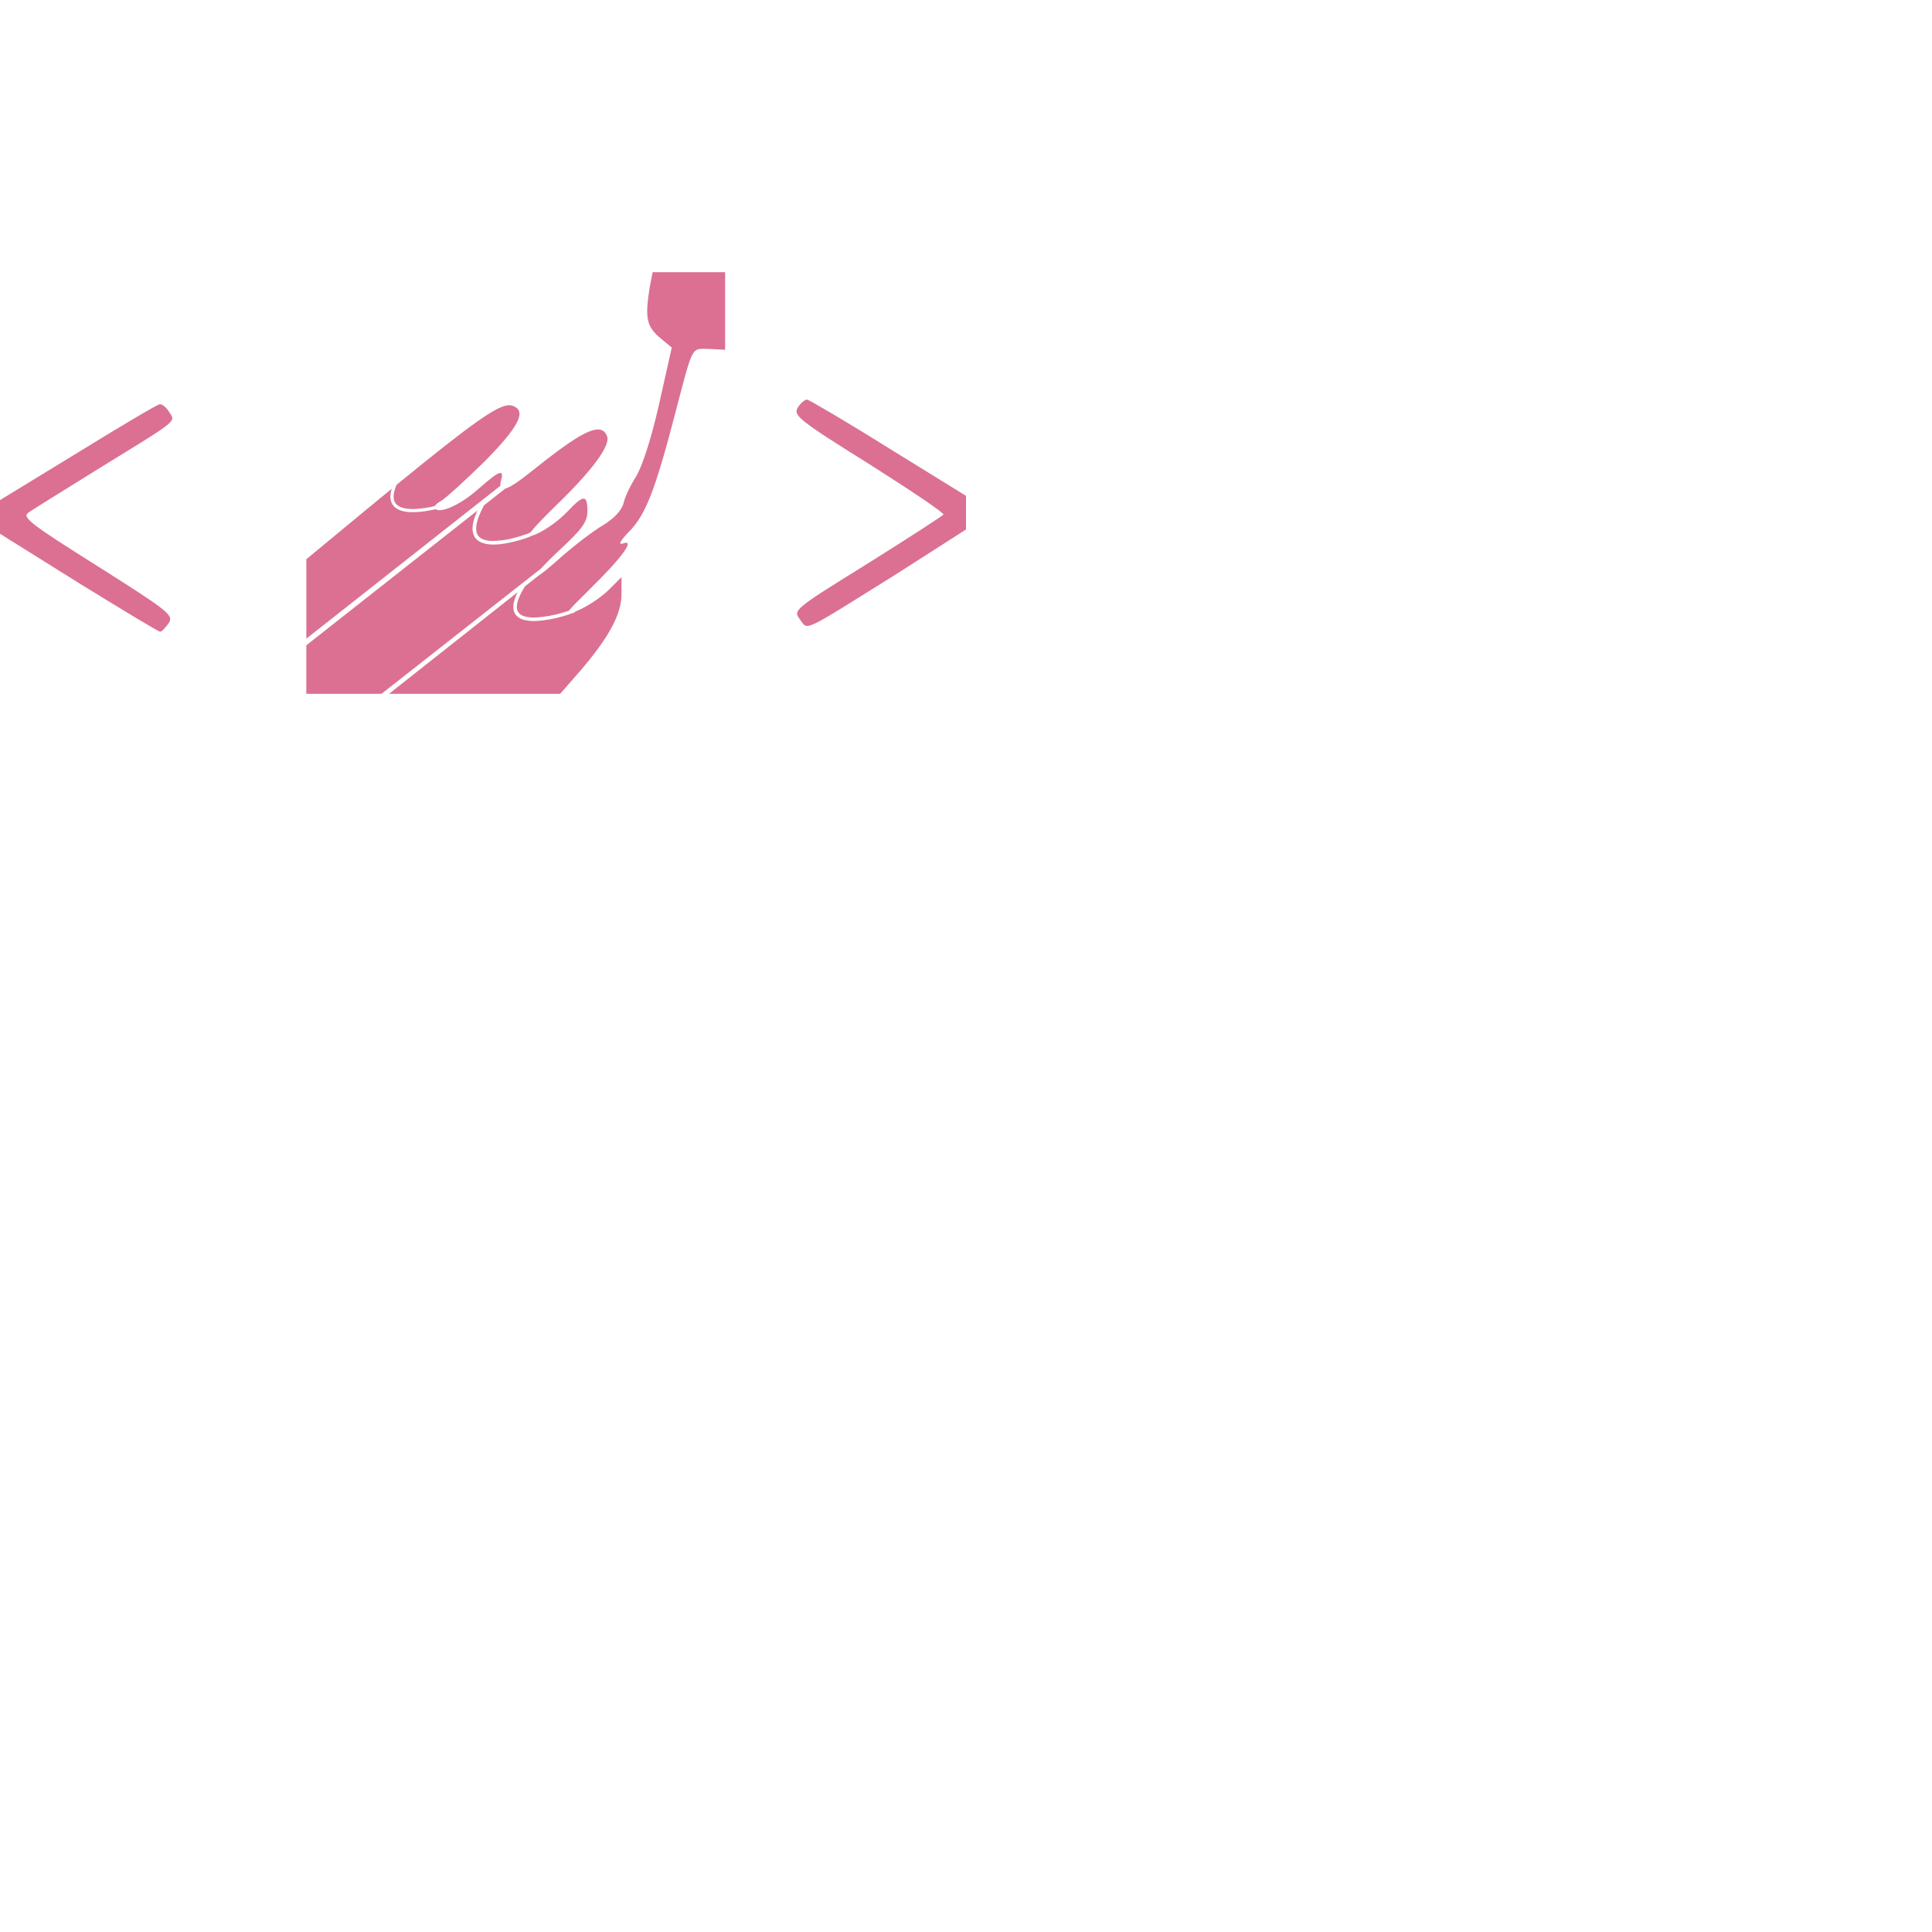
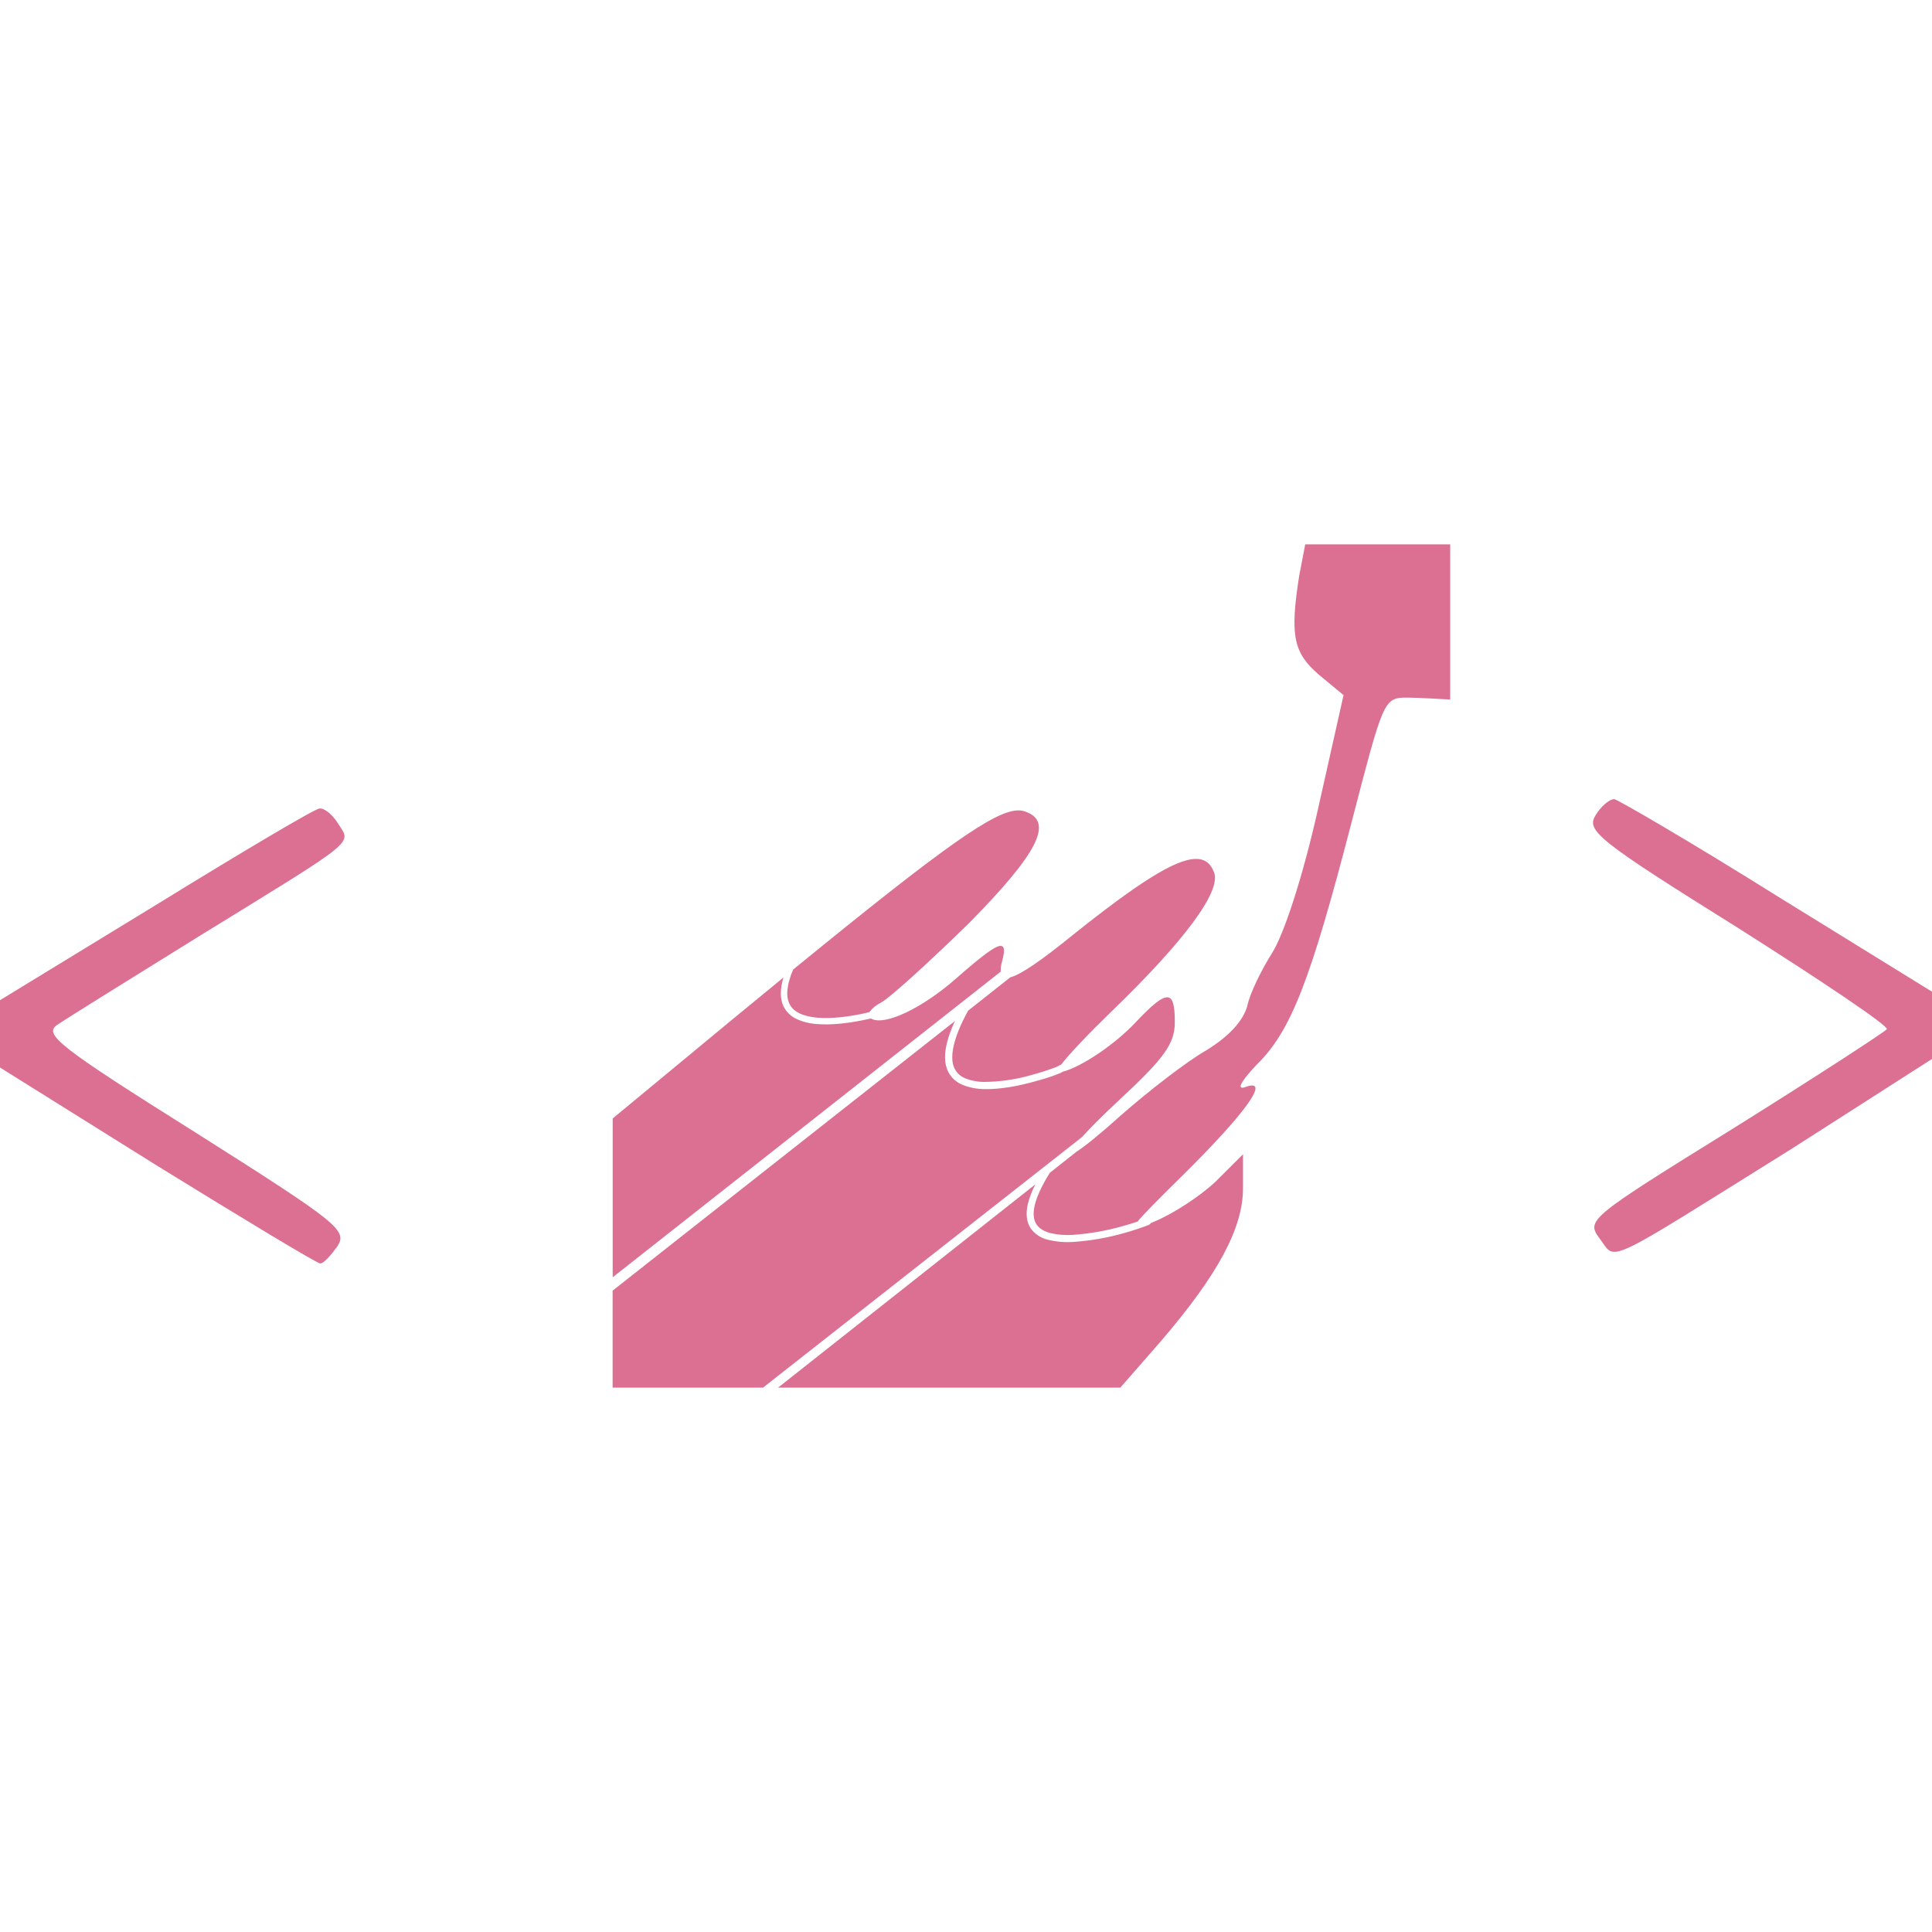
- <svg xmlns="http://www.w3.org/2000/svg" fill="#DB7093" role="img" viewBox="0 0 48 48">
+ <svg xmlns="http://www.w3.org/2000/svg" fill="#DB7093" role="img" viewBox="0 0 24 24">
  <path d="M16.214 6.762l-.075.391c-.116.741-.074.953.244 1.228l.307.254-.318 1.418c-.19.846-.423 1.555-.571 1.788-.127.201-.275.497-.307.656-.053.19-.233.381-.508.55-.243.138-.72.508-1.058.805-.27.243-.456.392-.557.456l-.33.261c-.106.17-.166.307-.189.411-.023.107-.01.178.024.23.033.05.09.085.168.107a.954.954 0 00.282.023 3 3 0 00.632-.112c.07-.019.125-.037.173-.053.074-.091.245-.263.548-.562.804-.793 1.111-1.227.794-1.11-.117.042-.064-.064.137-.276.424-.413.667-1.037 1.175-2.994.402-1.545.402-1.567.698-1.567.139 0 .532.024.532.024V6.762h-.902zm3.839 3.165c-.064 0-.17.096-.233.202-.116.19.021.306 1.767 1.396 1.037.657 1.873 1.217 1.852 1.26-.021.031-.868.582-1.883 1.217-1.842 1.142-1.852 1.153-1.683 1.386.212.275 0 .37 2.391-1.122L24 13.155v-.836l-1.937-1.196c-1.047-.656-1.957-1.185-2.01-1.196zm-16.085.117c-.053 0-.963.54-2.01 1.185L0 12.425v.836l1.947 1.217c1.08.666 1.99 1.217 2.032 1.217.042 0 .127-.096.212-.212.127-.201.02-.286-1.768-1.418C.72 12.996.54 12.848.71 12.732c.106-.074.91-.572 1.778-1.111 1.979-1.217 1.873-1.133 1.714-1.387-.063-.105-.17-.2-.233-.19zm8.684.023c-.292-.002-.92.443-2.8 1.978-.081.193-.088.326-.051.412.024.059.068.1.129.13.06.03.138.048.224.055.171.015.373-.012.536-.044l.11-.025a.386.386 0 01.144-.118c.116-.064.603-.508 1.09-.984.857-.868 1.058-1.26.709-1.387a.24.24 0 00-.09-.017zm2.196.603c-.257.007-.72.305-1.513.938-.398.323-.65.497-.785.533l-.524.414c-.197.36-.226.583-.174.706a.25.25 0 00.138.134.644.644 0 00.24.045 2.18 2.18 0 00.58-.085 3.466 3.466 0 00.291-.092l.029-.012.053-.028c.1-.129.33-.372.618-.652.91-.878 1.375-1.502 1.28-1.735-.043-.113-.117-.17-.233-.166zm-2.424 1.08c-.074.008-.24.136-.539.398-.432.382-.903.602-1.066.504a3.97 3.97 0 01-.114.024c-.166.033-.373.06-.558.045a.708.708 0 01-.252-.063.337.337 0 01-.168-.17c-.037-.09-.037-.202.005-.345l-.65.534-1.471 1.217V15.867l4.82-3.797a.41.41 0 01.016-.123c.037-.134.035-.202-.023-.196zm2.074.639c-.073 0-.195.103-.39.31-.265.283-.682.557-.903.613l-.034.018a2.191 2.191 0 01-.11.042c-.06.02-.138.044-.228.068-.18.049-.404.094-.604.089a.732.732 0 01-.275-.054.344.344 0 01-.184-.18c-.058-.139-.035-.334.092-.611L7.61 16.033v1.205h1.868l3.962-3.112c.103-.114.258-.27.467-.465.56-.519.687-.698.687-.963 0-.206-.023-.31-.096-.31zm.943 1.95l-.339.338c-.19.18-.529.402-.761.497l-.046.02-.003.005-.01.01c-.009.007-.013.008-.02.011a3.432 3.432 0 01-.282.093 3.058 3.058 0 01-.65.115 1.035 1.035 0 01-.31-.027.364.364 0 01-.218-.144c-.048-.074-.062-.173-.035-.295a1.11 1.11 0 01.095-.25l-3.197 2.526h4.252l.508-.582c.698-.814 1.016-1.396 1.016-1.894z" />
</svg>
